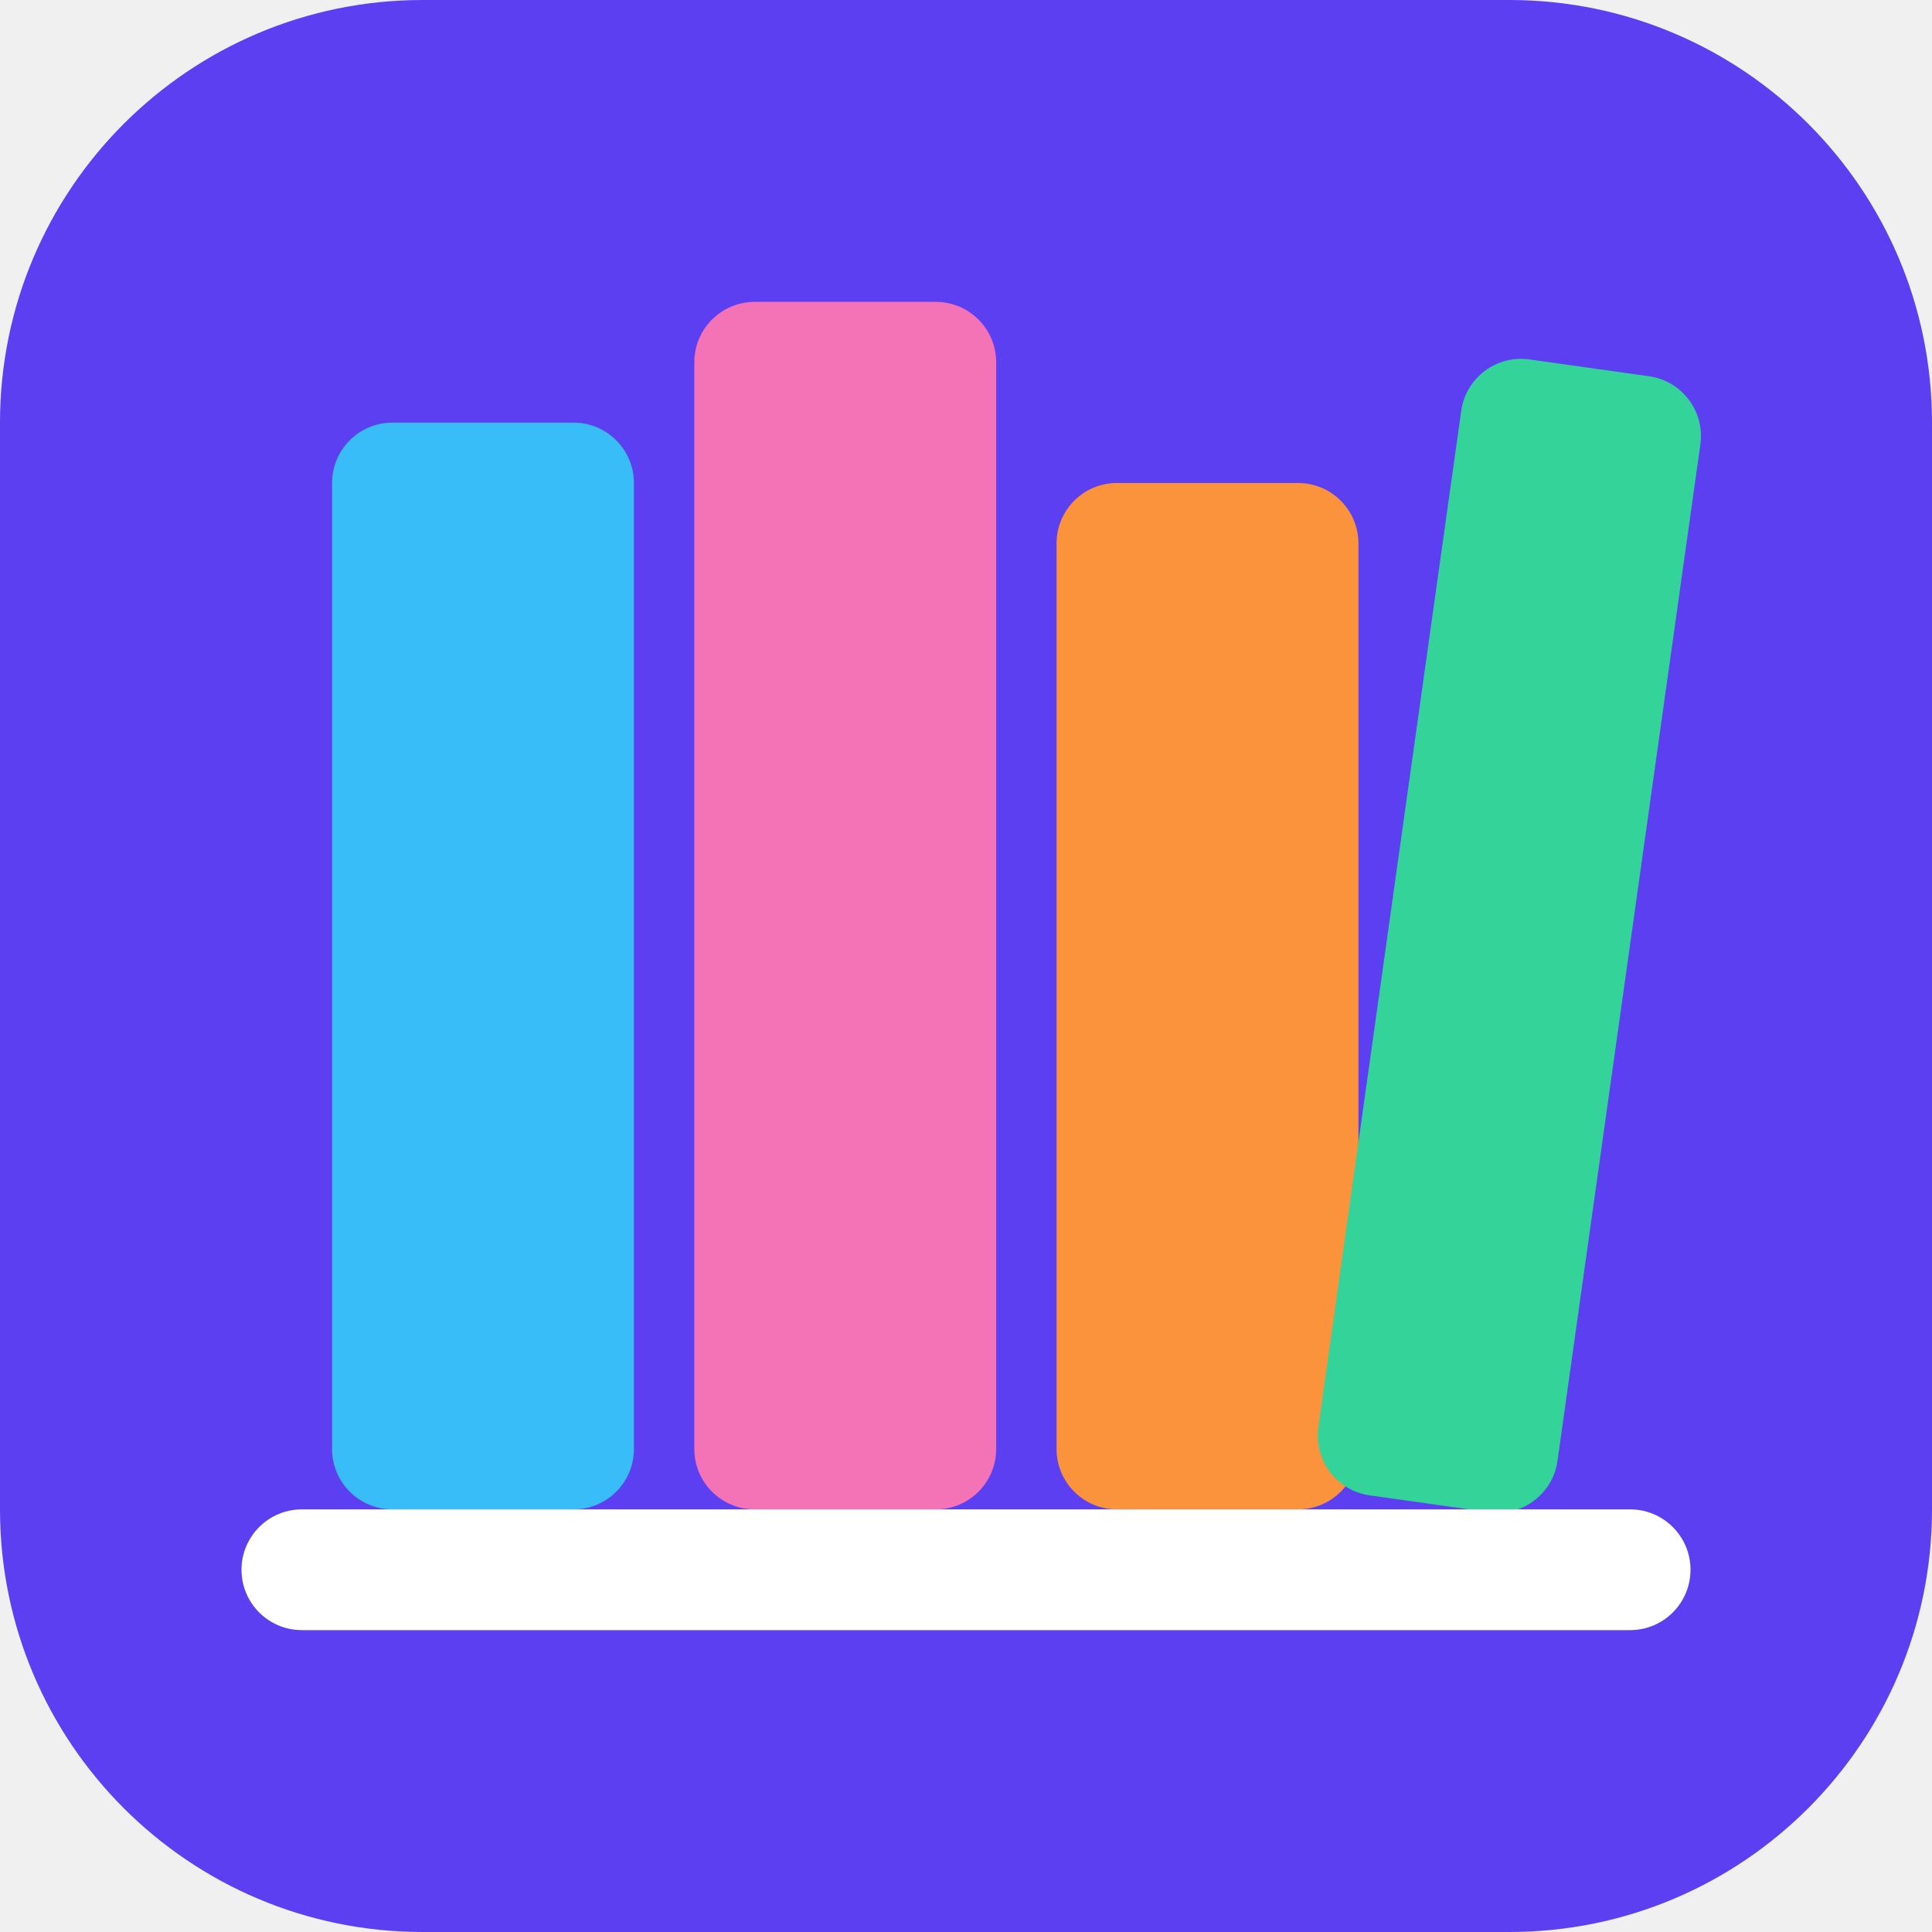
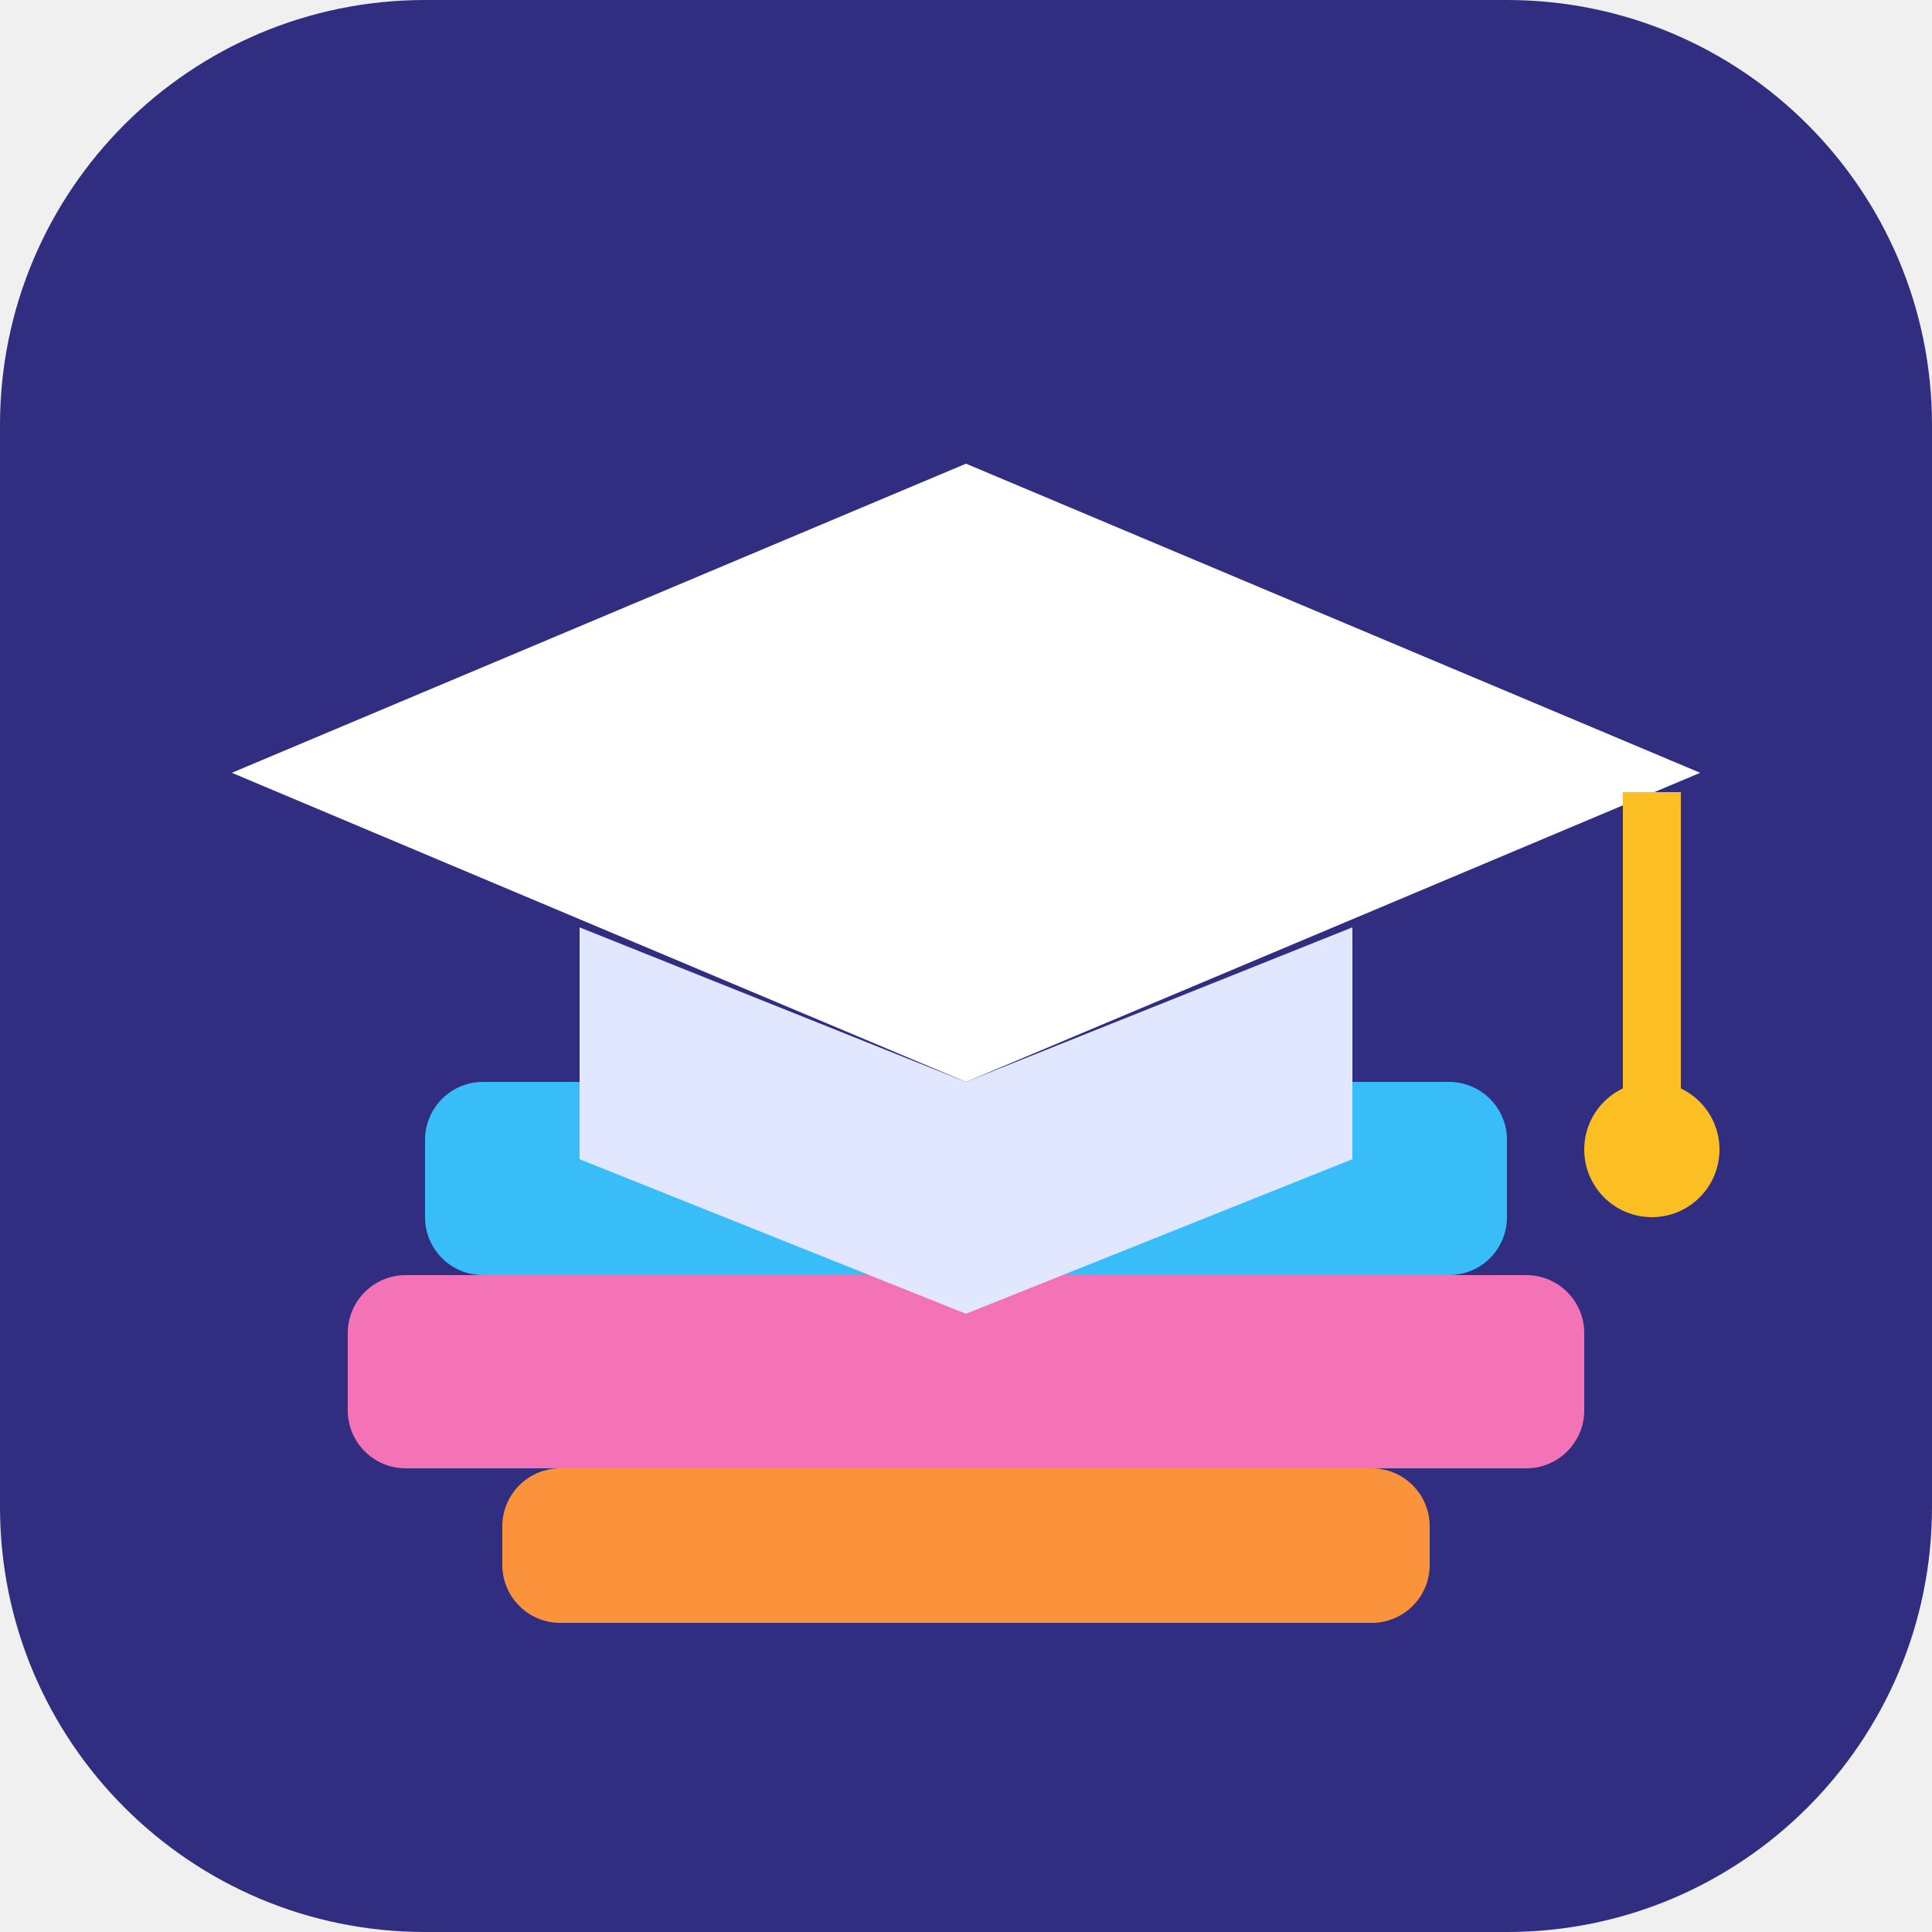
- <svg xmlns="http://www.w3.org/2000/svg" viewBox="0 0 64 64">
-   <rect width="64" height="64" rx="14" fill="#5b3ff0" />
-   <rect x="11" y="14" width="10" height="36" rx="2" fill="#38bdf8" />
-   <rect x="23" y="10" width="10" height="40" rx="2" fill="#f472b6" />
-   <rect x="35" y="16" width="10" height="34" rx="2" fill="#fb923c" />
-   <rect x="46" y="12" width="8" height="38" rx="2" fill="#34d399" transform="rotate(8 50 31)" />
-   <rect x="8" y="50" width="48" height="4" rx="2" fill="#ffffff" />
+ <svg xmlns="http://www.w3.org/2000/svg" viewBox="0 0 100 100">
+   <rect width="100" height="100" rx="22" fill="#312e81" />
+   <rect x="26" y="76" width="48" height="8" rx="3" fill="#fb923c" />
+   <rect x="18" y="66" width="64" height="10" rx="3" fill="#f472b6" />
+   <rect x="22" y="56" width="56" height="10" rx="3" fill="#38bdf8" />
+   <polygon points="30,48 30,60 50,68 70,60 70,48 50,56" fill="#e0e7ff" />
+   <polygon points="50,24 88,40 50,56 12,40" fill="#ffffff" />
+   <rect x="84" y="41" width="3" height="17" fill="#fbbf24" />
+   <circle cx="85.5" cy="59.5" r="3.5" fill="#fbbf24" />
</svg>
